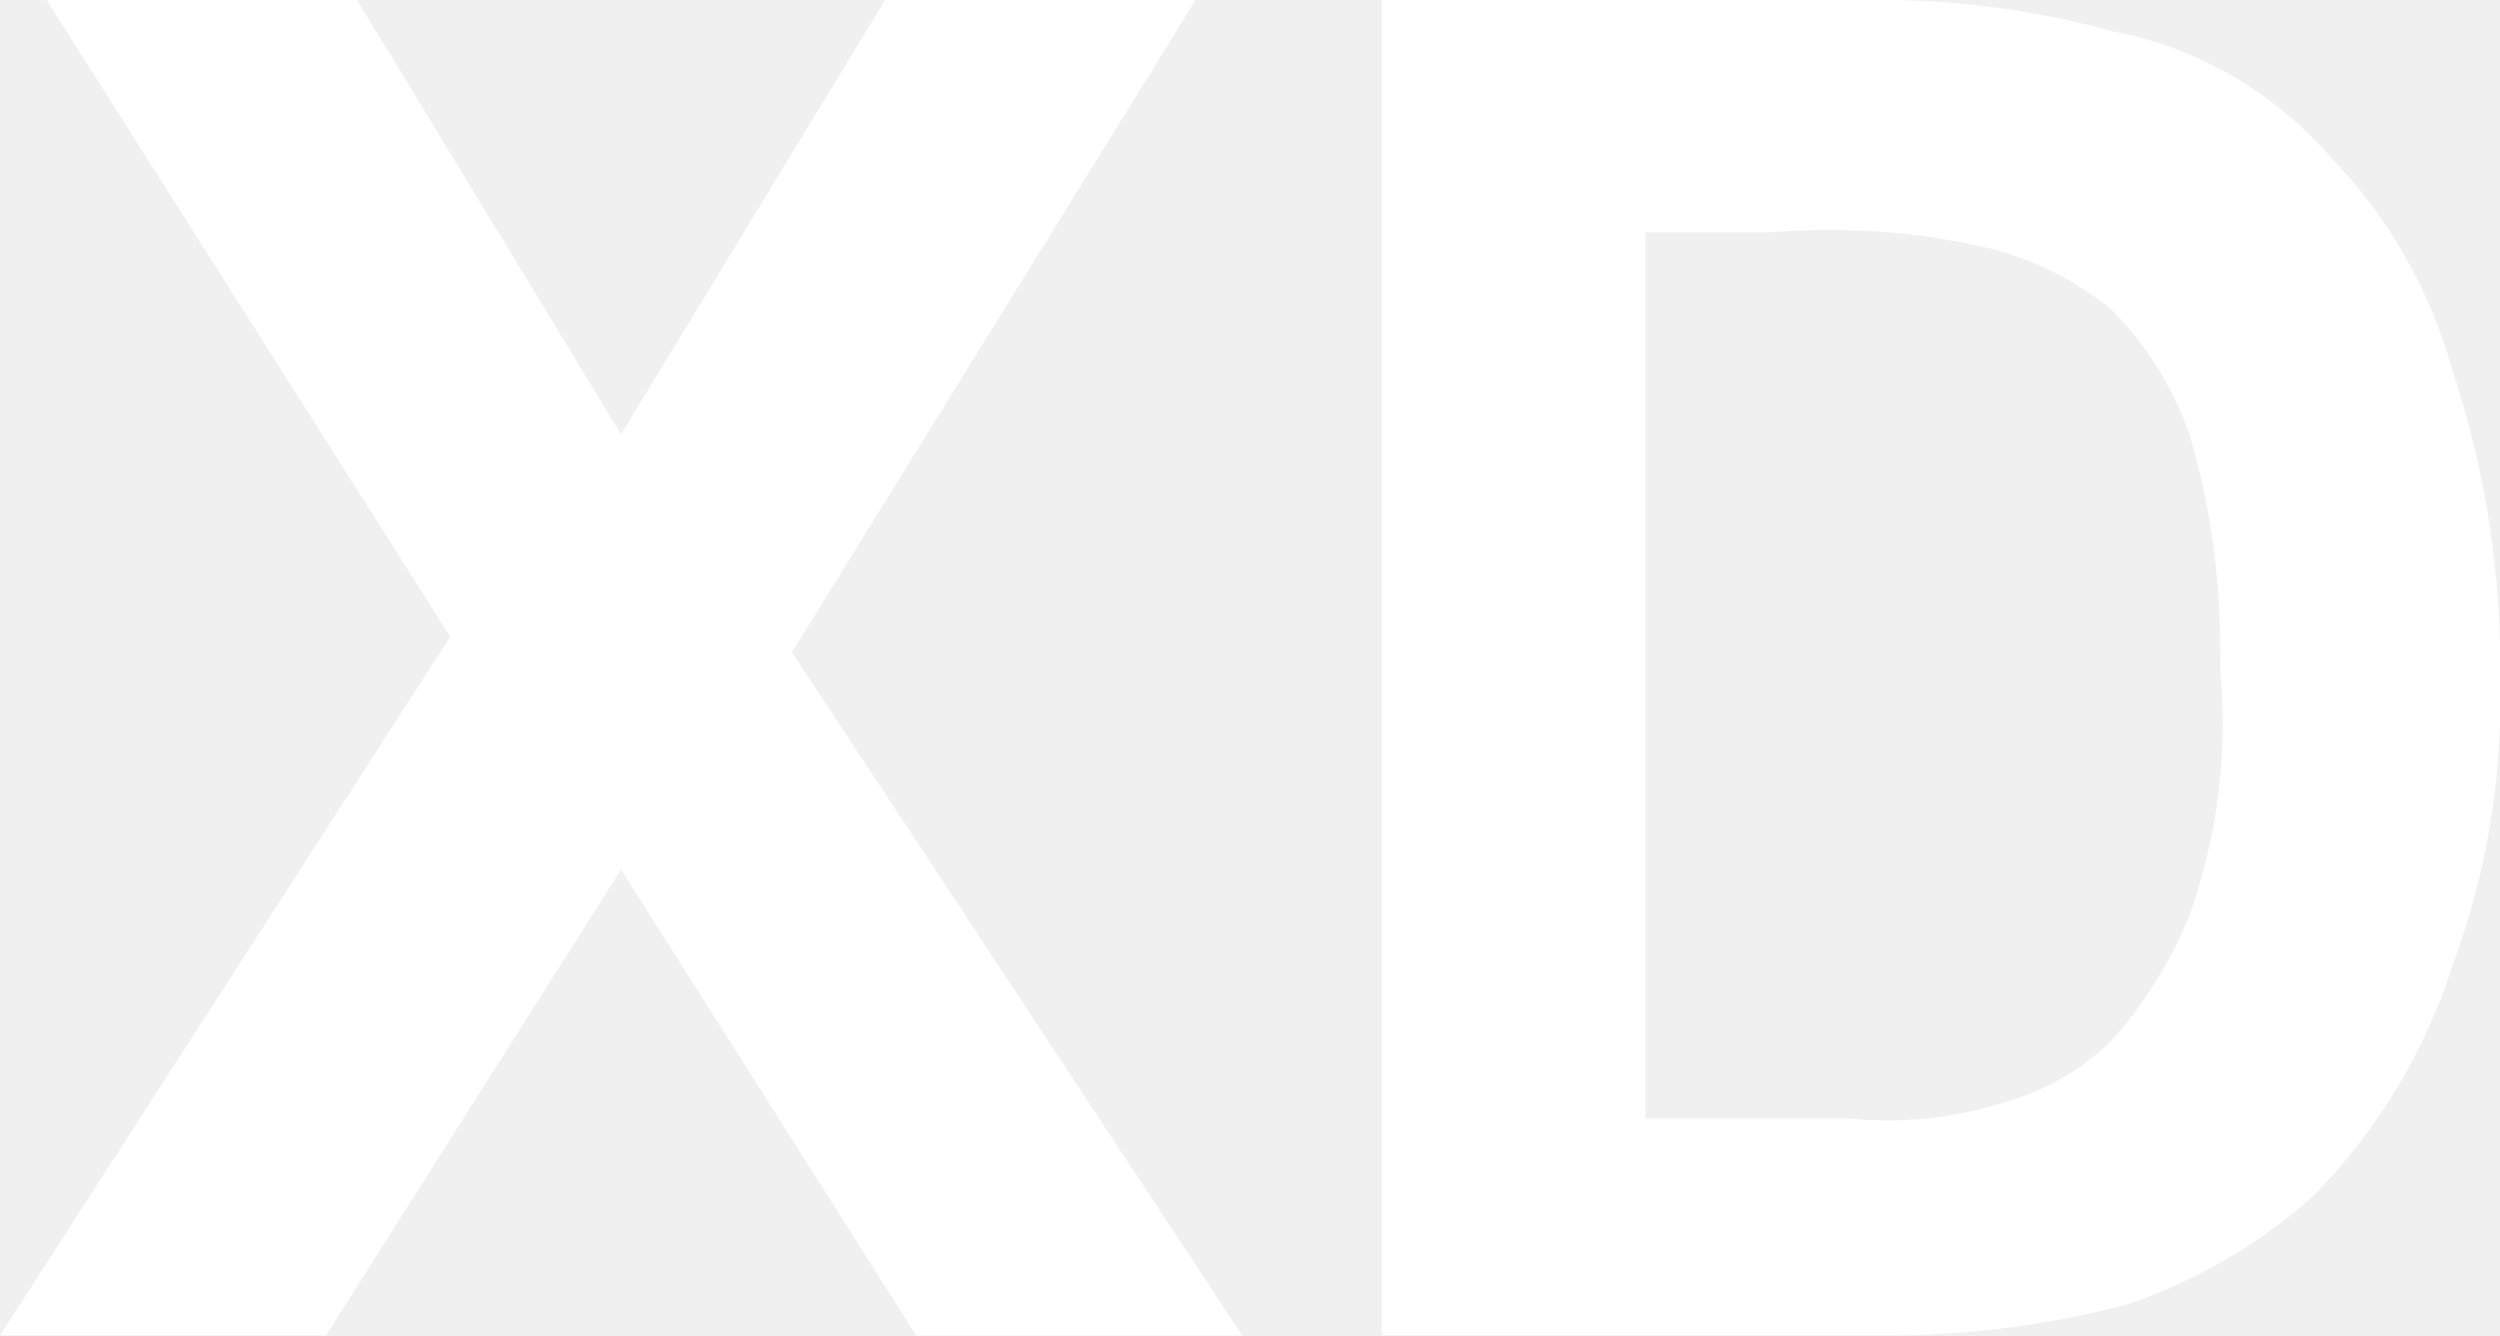
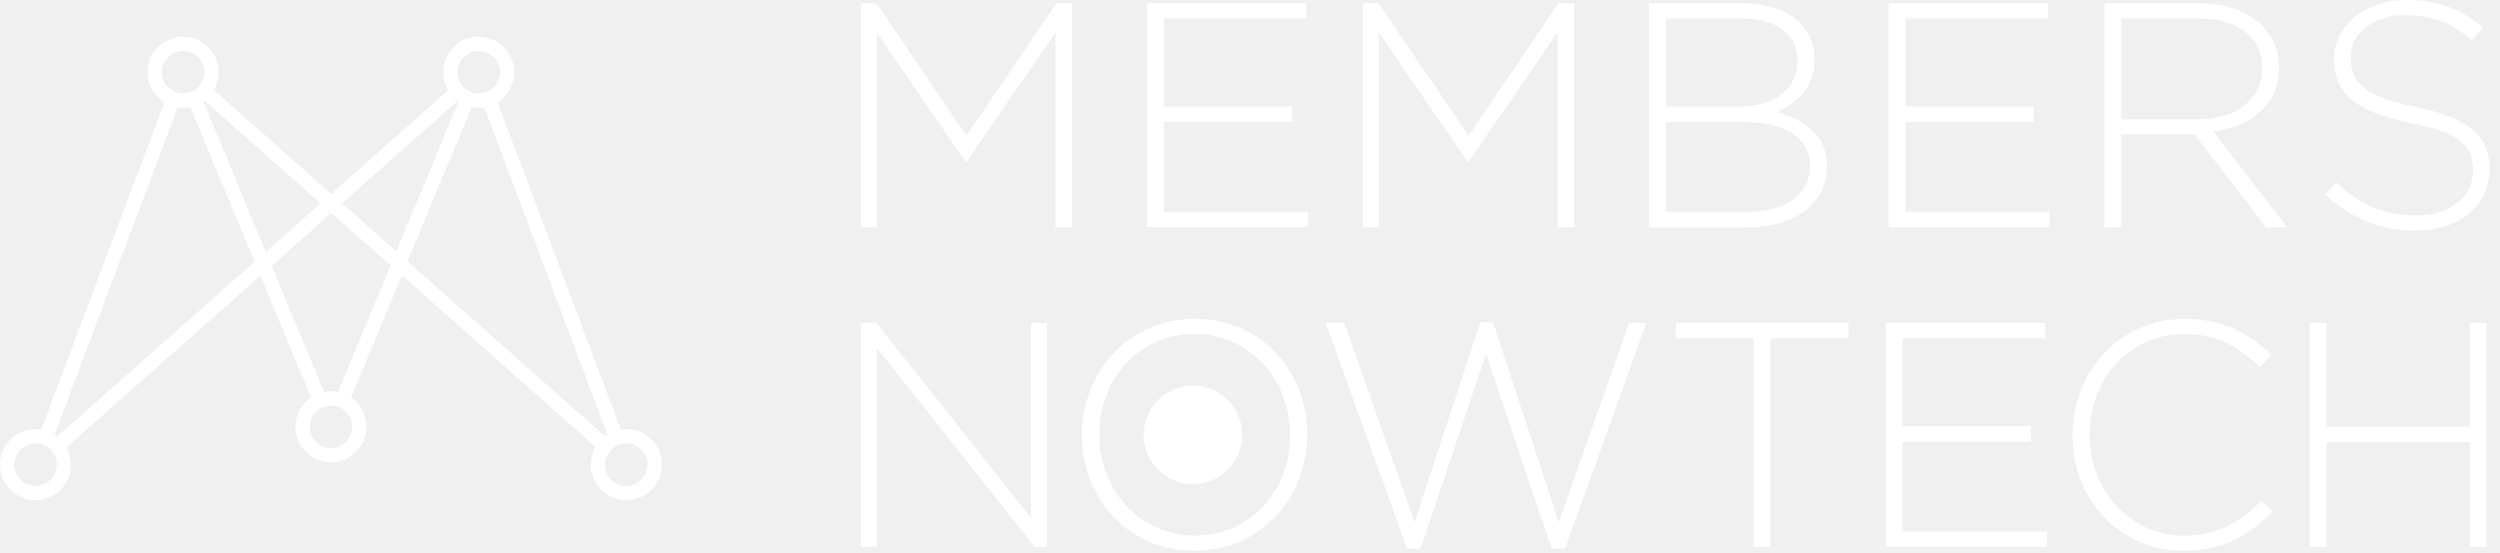
- <svg xmlns="http://www.w3.org/2000/svg" width="19" height="10.149" viewBox="0 0 19 10.149">
-   <path d="M0,10.149,3.422,4.839.354,0h2.36L4.72,3.3,6.727,0h2.36L6.019,4.957l3.422,5.193H6.963L4.72,6.609l-2.242,3.54ZM10.5,0h3.658A6.687,6.687,0,0,1,16.05.236,2.923,2.923,0,0,1,17.7,1.18a3.8,3.8,0,0,1,.944,1.652A7.1,7.1,0,0,1,19,5.193a5.717,5.717,0,0,1-.354,2.124,4.444,4.444,0,0,1-1.062,1.77,4.081,4.081,0,0,1-1.416.826,7.143,7.143,0,0,1-1.77.236H10.5Zm2.006,1.77V8.5h1.534a2.96,2.96,0,0,0,1.18-.118,1.9,1.9,0,0,0,.826-.472,3.267,3.267,0,0,0,.59-.944,4.324,4.324,0,0,0,.236-1.888A5.749,5.749,0,0,0,16.64,3.3a2.57,2.57,0,0,0-.59-.944,2.372,2.372,0,0,0-.944-.472,5.364,5.364,0,0,0-1.652-.118h-.944Z" fill="#fff" />
+ <svg xmlns="http://www.w3.org/2000/svg" version="1.1" id="レイヤー_1" x="0px" y="0px" viewBox="0 0 181 40" style="enable-background:new 0 0 181 40;" xml:space="preserve">
+   <style type="text/css">
+ 	.st0{fill:#FFFFFF;}
+ </style>
+   <g>
+     <g>
+       <path class="st0" d="M13.26,3.69c0.85,0,1.54,0.69,1.54,1.54s-0.69,1.54-1.54,1.54s-1.54-0.69-1.54-1.54S12.41,3.69,13.26,3.69     M13.26,2.66c-1.42,0-2.57,1.15-2.57,2.57s1.15,2.57,2.57,2.57s2.57-1.15,2.57-2.57S14.68,2.66,13.26,2.66L13.26,2.66z" />
+       <path class="st0" d="M23.96,29.36c0.85,0,1.54,0.69,1.54,1.54c0,0.85-0.69,1.54-1.54,1.54c-0.85,0-1.54-0.69-1.54-1.54    C22.42,30.05,23.11,29.36,23.96,29.36 M23.96,28.33c-1.42,0-2.57,1.15-2.57,2.57c0,1.42,1.15,2.57,2.57,2.57    c1.42,0,2.57-1.15,2.57-2.57C26.53,29.48,25.38,28.33,23.96,28.33L23.96,28.33z" />
+       <path class="st0" d="M34.66,3.69c0.85,0,1.54,0.69,1.54,1.54s-0.69,1.54-1.54,1.54s-1.54-0.69-1.54-1.54S33.81,3.69,34.66,3.69     M34.66,2.66c-1.42,0-2.57,1.15-2.57,2.57s1.15,2.57,2.57,2.57c1.42,0,2.57-1.15,2.57-2.57S36.07,2.66,34.66,2.66L34.66,2.66z" />
+       <path class="st0" d="M2.57,32.1c0.85,0,1.54,0.69,1.54,1.54c0,0.85-0.69,1.54-1.54,1.54s-1.54-0.69-1.54-1.54    C1.03,32.79,1.72,32.1,2.57,32.1 M2.57,31.07C1.15,31.07,0,32.22,0,33.64c0,1.42,1.15,2.57,2.57,2.57s2.57-1.15,2.57-2.57    C5.13,32.22,3.98,31.07,2.57,31.07L2.57,31.07z" />
+       <path class="st0" d="M45.35,32.1c0.85,0,1.54,0.69,1.54,1.54c0,0.85-0.69,1.54-1.54,1.54c-0.85,0-1.54-0.69-1.54-1.54    C43.81,32.79,44.5,32.1,45.35,32.1 M45.35,31.07c-1.42,0-2.57,1.15-2.57,2.57c0,1.42,1.15,2.57,2.57,2.57    c1.42,0,2.57-1.15,2.57-2.57C47.92,32.22,46.77,31.07,45.35,31.07L45.35,31.07z" />
+       <path class="st0" d="M44.95,31.1L36.02,7.4c-0.29,0.18-0.61,0.31-0.96,0.36l8.92,23.71C44.27,31.28,44.6,31.16,44.95,31.1z" />
+       <path class="st0" d="M3.95,31.47l8.92-23.71c-0.35-0.05-0.67-0.18-0.96-0.36l-8.92,23.7C3.34,31.16,3.66,31.29,3.95,31.47z" />
+       <path class="st0" d="M29.5,18.92l4.66-11.18c-0.35-0.07-0.67-0.2-0.95-0.4L28.69,18.2l-3.93-3.48l8.38-7.42    c-0.28-0.2-0.51-0.46-0.69-0.76l-8.47,7.5l-8.5-7.53c-0.17,0.3-0.41,0.56-0.68,0.77l8.41,7.44l-3.97,3.51L14.72,7.34    c-0.28,0.19-0.6,0.33-0.95,0.4l4.66,11.21L4.14,31.61c0.27,0.21,0.5,0.47,0.67,0.78l14.04-12.43l3.67,8.82    c0.28-0.19,0.6-0.33,0.95-0.39l-3.8-9.14l4.32-3.83l4.29,3.8l-3.82,9.18c0.35,0.07,0.67,0.2,0.95,0.39l3.69-8.85l14.04,12.43    c0.17-0.3,0.41-0.56,0.68-0.77L29.5,18.92z" />
+     </g>
+     <g>
+       <path class="st0" d="M62.32,0.23h1.14l6.51,9.6l6.51-9.6h1.14v16.22h-1.21V2.36l-6.42,9.34H69.9l-6.42-9.34v14.09h-1.16V0.23z" />
+       <path class="st0" d="M83.05,0.23h11.54v1.11H84.26v6.37h9.29v1.11h-9.29v6.51h10.45v1.11H83.05V0.23z" />
+       <path class="st0" d="M98.67,0.23h1.14l6.51,9.6l6.51-9.6h1.14v16.22h-1.21V2.36l-6.42,9.34h-0.09l-6.42-9.34v14.09h-1.16V0.23z" />
+       <path class="st0" d="M119.41,0.23h6.7c1.83,0,3.31,0.53,4.22,1.44c0.67,0.67,1.04,1.53,1.04,2.55v0.05c0,2.2-1.44,3.31-2.76,3.85    c1.95,0.51,3.66,1.62,3.66,3.87v0.05c0,2.71-2.32,4.43-5.82,4.43h-7.05V0.23z M130.14,4.33c0-1.78-1.46-2.99-4.06-2.99h-5.47v6.37    h5.35c2.43,0,4.17-1.18,4.17-3.34V4.33z M126.1,8.83h-5.49v6.51h5.89c2.78,0,4.54-1.27,4.54-3.31v-0.05    C131.04,9.99,129.3,8.83,126.1,8.83z" />
+       <path class="st0" d="M136.75,0.23h11.54v1.11h-10.34v6.37h9.29v1.11h-9.29v6.51h10.45v1.11h-11.66V0.23z" />
+       <path class="st0" d="M152.38,0.23h6.81c1.99,0,3.59,0.63,4.57,1.6c0.76,0.77,1.23,1.85,1.23,3.01v0.05c0,2.71-2.02,4.26-4.75,4.64    l5.35,6.93h-1.53l-5.17-6.72h-5.31v6.72h-1.21V0.23z M159.05,8.65c2.71,0,4.73-1.37,4.73-3.71V4.89c0-2.18-1.71-3.55-4.66-3.55    h-5.54v7.3H159.05z" />
+       <path class="st0" d="M168.34,14.09l0.79-0.9c1.78,1.65,3.43,2.41,5.82,2.41c2.43,0,4.1-1.37,4.1-3.22v-0.05    c0-1.72-0.9-2.71-4.59-3.45c-3.89-0.79-5.47-2.11-5.47-4.57V4.26c0-2.41,2.2-4.26,5.21-4.26c2.36,0,3.92,0.65,5.56,1.97    l-0.77,0.95c-1.53-1.32-3.06-1.83-4.84-1.83c-2.39,0-3.96,1.37-3.96,3.06V4.2c0,1.72,0.88,2.76,4.73,3.55    c3.75,0.76,5.33,2.11,5.33,4.47v0.05c0,2.62-2.25,4.43-5.38,4.43C172.28,16.69,170.29,15.83,168.34,14.09z" />
+       <path class="st0" d="M62.32,23.38h1.14l11.19,14.12V23.38h1.16V39.6h-0.9L63.48,25.18V39.6h-1.16V23.38z" />
+       <path class="st0" d="M78.33,31.53v-0.05c0-4.43,3.27-8.39,8.18-8.39c4.91,0,8.14,3.92,8.14,8.34v0.05c0,4.43-3.27,8.39-8.18,8.39    C81.55,39.88,78.33,35.96,78.33,31.53z M93.4,31.53v-0.05c0-4.01-2.92-7.3-6.93-7.3s-6.88,3.25-6.88,7.25v0.05    c0,4.01,2.92,7.3,6.93,7.3S93.4,35.54,93.4,31.53z" />
+       <path class="st0" d="M95.98,23.38h1.34l5.1,14.44l4.75-14.49h0.93l4.75,14.49l5.1-14.44h1.25l-5.89,16.34h-0.97l-4.75-14.09    l-4.75,14.09h-0.97L95.98,23.38z" />
+       <path class="st0" d="M126.98,24.49h-5.66v-1.11h12.52v1.11h-5.66V39.6h-1.21V24.49z" />
+       <path class="st0" d="M136.54,23.38h11.54v1.11h-10.34v6.37h9.29v1.11h-9.29v6.51h10.45v1.11h-11.66V23.38z" />
+       <path class="st0" d="M150.05,31.53v-0.05c0-4.59,3.43-8.39,8.11-8.39c2.9,0,4.64,1.07,6.3,2.6l-0.86,0.88    c-1.41-1.37-3.04-2.39-5.47-2.39c-3.89,0-6.84,3.18-6.84,7.25v0.05c0,4.1,2.99,7.3,6.86,7.3c2.34,0,3.94-0.9,5.59-2.53l0.81,0.79    c-1.72,1.69-3.57,2.83-6.44,2.83C153.48,39.88,150.05,36.19,150.05,31.53z" />
+       <path class="st0" d="M167.22,23.38h1.21v7.51h10.38v-7.51h1.21V39.6h-1.21V32h-10.38v7.6h-1.21V23.38z" />
+     </g>
+     <circle class="st0" cx="86.37" cy="31.48" r="3.57" />
+   </g>
+   <g>
+     <path d="M-363.12,66.87h1.14l6.51,9.6l6.51-9.6h1.14v16.22h-1.21V69l-6.42,9.34h-0.09l-6.42-9.34v14.09h-1.16V66.87z" />
+     <path d="M-342.38,66.87h11.54v1.11h-10.34v6.37h9.29v1.11h-9.29v6.51h10.45v1.11h-11.66V66.87z" />
+     <path d="M-326.76,66.87h1.14l6.51,9.6l6.51-9.6h1.14v16.22h-1.21V69l-6.42,9.34h-0.09L-325.6,69v14.09h-1.16V66.87z" />
+     <path d="M-306.03,66.87h6.7c1.83,0,3.31,0.53,4.22,1.44c0.67,0.67,1.04,1.53,1.04,2.55v0.05c0,2.2-1.44,3.31-2.76,3.85   c1.95,0.51,3.66,1.62,3.66,3.87v0.05c0,2.71-2.32,4.43-5.82,4.43h-7.05V66.87z M-295.3,70.97c0-1.78-1.46-2.99-4.06-2.99h-5.47   v6.37h5.35c2.43,0,4.17-1.18,4.17-3.34V70.97z M-299.33,75.47h-5.49v6.51h5.89c2.78,0,4.54-1.27,4.54-3.31v-0.05   C-294.39,76.62-296.13,75.47-299.33,75.47z" />
+     <path d="M-288.68,66.87h11.54v1.11h-10.34v6.37h9.29v1.11h-9.29v6.51h10.45v1.11h-11.66V66.87z" />
+     <path d="M-273.06,66.87h6.81c1.99,0,3.59,0.63,4.57,1.6c0.76,0.77,1.23,1.85,1.23,3.01v0.05c0,2.71-2.02,4.26-4.75,4.64l5.35,6.93   h-1.53l-5.17-6.72h-5.31v6.72h-1.21V66.87z M-266.38,75.28c2.71,0,4.73-1.37,4.73-3.71v-0.05c0-2.18-1.71-3.55-4.66-3.55h-5.54v7.3   H-266.38z" />
+     <path d="M-257.09,80.73l0.79-0.9c1.78,1.65,3.43,2.41,5.82,2.41c2.43,0,4.1-1.37,4.1-3.22v-0.05c0-1.72-0.9-2.71-4.59-3.45   c-3.89-0.79-5.47-2.11-5.47-4.57V70.9c0-2.41,2.2-4.26,5.21-4.26c2.36,0,3.92,0.65,5.56,1.97l-0.77,0.95   c-1.53-1.32-3.06-1.83-4.84-1.83c-2.39,0-3.96,1.37-3.96,3.06v0.05c0,1.72,0.88,2.76,4.73,3.55c3.75,0.76,5.33,2.11,5.33,4.47v0.05   c0,2.62-2.25,4.43-5.38,4.43C-253.15,83.32-255.14,82.47-257.09,80.73z" />
+     <path d="M-363.12,90.01h1.14l11.19,14.12V90.01h1.16v16.22h-0.9l-11.43-14.42v14.42h-1.16V90.01z" />
+     <path d="M-347.1,98.17v-0.05c0-4.43,3.27-8.39,8.18-8.39c4.91,0,8.14,3.92,8.14,8.34v0.05c0,4.43-3.27,8.39-8.18,8.39   C-343.88,106.51-347.1,102.6-347.1,98.17z M-332.04,98.17v-0.05c0-4.01-2.92-7.3-6.93-7.3s-6.88,3.25-6.88,7.25v0.05   c0,4.01,2.92,7.3,6.93,7.3S-332.04,102.18-332.04,98.17z" />
+     <path d="M-329.46,90.01h1.34l5.1,14.44l4.75-14.49h0.93l4.75,14.49l5.1-14.44h1.25l-5.89,16.34h-0.97l-4.75-14.09l-4.75,14.09   h-0.97L-329.46,90.01z" />
+     <path d="M-298.46,91.12h-5.66v-1.11h12.52v1.11h-5.66v15.11h-1.21V91.12z" />
+     <path d="M-288.89,90.01h11.54v1.11h-10.34v6.37h9.29v1.11h-9.29v6.51h10.45v1.11h-11.66V90.01z" />
+     <path d="M-275.39,98.17v-0.05c0-4.59,3.43-8.39,8.11-8.39c2.9,0,4.64,1.07,6.3,2.6l-0.86,0.88c-1.41-1.37-3.04-2.39-5.47-2.39   c-3.89,0-6.84,3.18-6.84,7.25v0.05c0,4.1,2.99,7.3,6.86,7.3c2.34,0,3.94-0.9,5.59-2.53l0.81,0.79c-1.72,1.69-3.57,2.83-6.44,2.83   C-271.95,106.51-275.39,102.83-275.39,98.17z" />
+     <path d="M-258.21,90.01h1.21v7.51h10.38v-7.51h1.21v16.22h-1.21v-7.6h-10.38v7.6h-1.21V90.01z" />
+   </g>
+   <g>
+     <rect x="-409.18" y="85.55" transform="matrix(0.7071 0.7071 -0.7071 0.7071 -53.5829 303.1532)" width="32.9" height="2.69" />
+     <circle cx="-380.82" cy="99.02" r="4.62" />
+     <circle cx="-405.34" cy="99.02" r="4.62" />
+     <circle cx="-380.82" cy="74.21" r="4.62" />
+     <circle cx="-405.34" cy="74.21" r="4.62" />
+     <circle cx="-388.99" cy="90.75" r="4.02" />
+     <circle cx="-397.17" cy="82.48" r="3.38" />
+     <circle cx="-397.9" cy="91.49" r="2.48" />
+     <circle cx="-388.25" cy="81.74" r="2.48" />
+   </g>
</svg>
